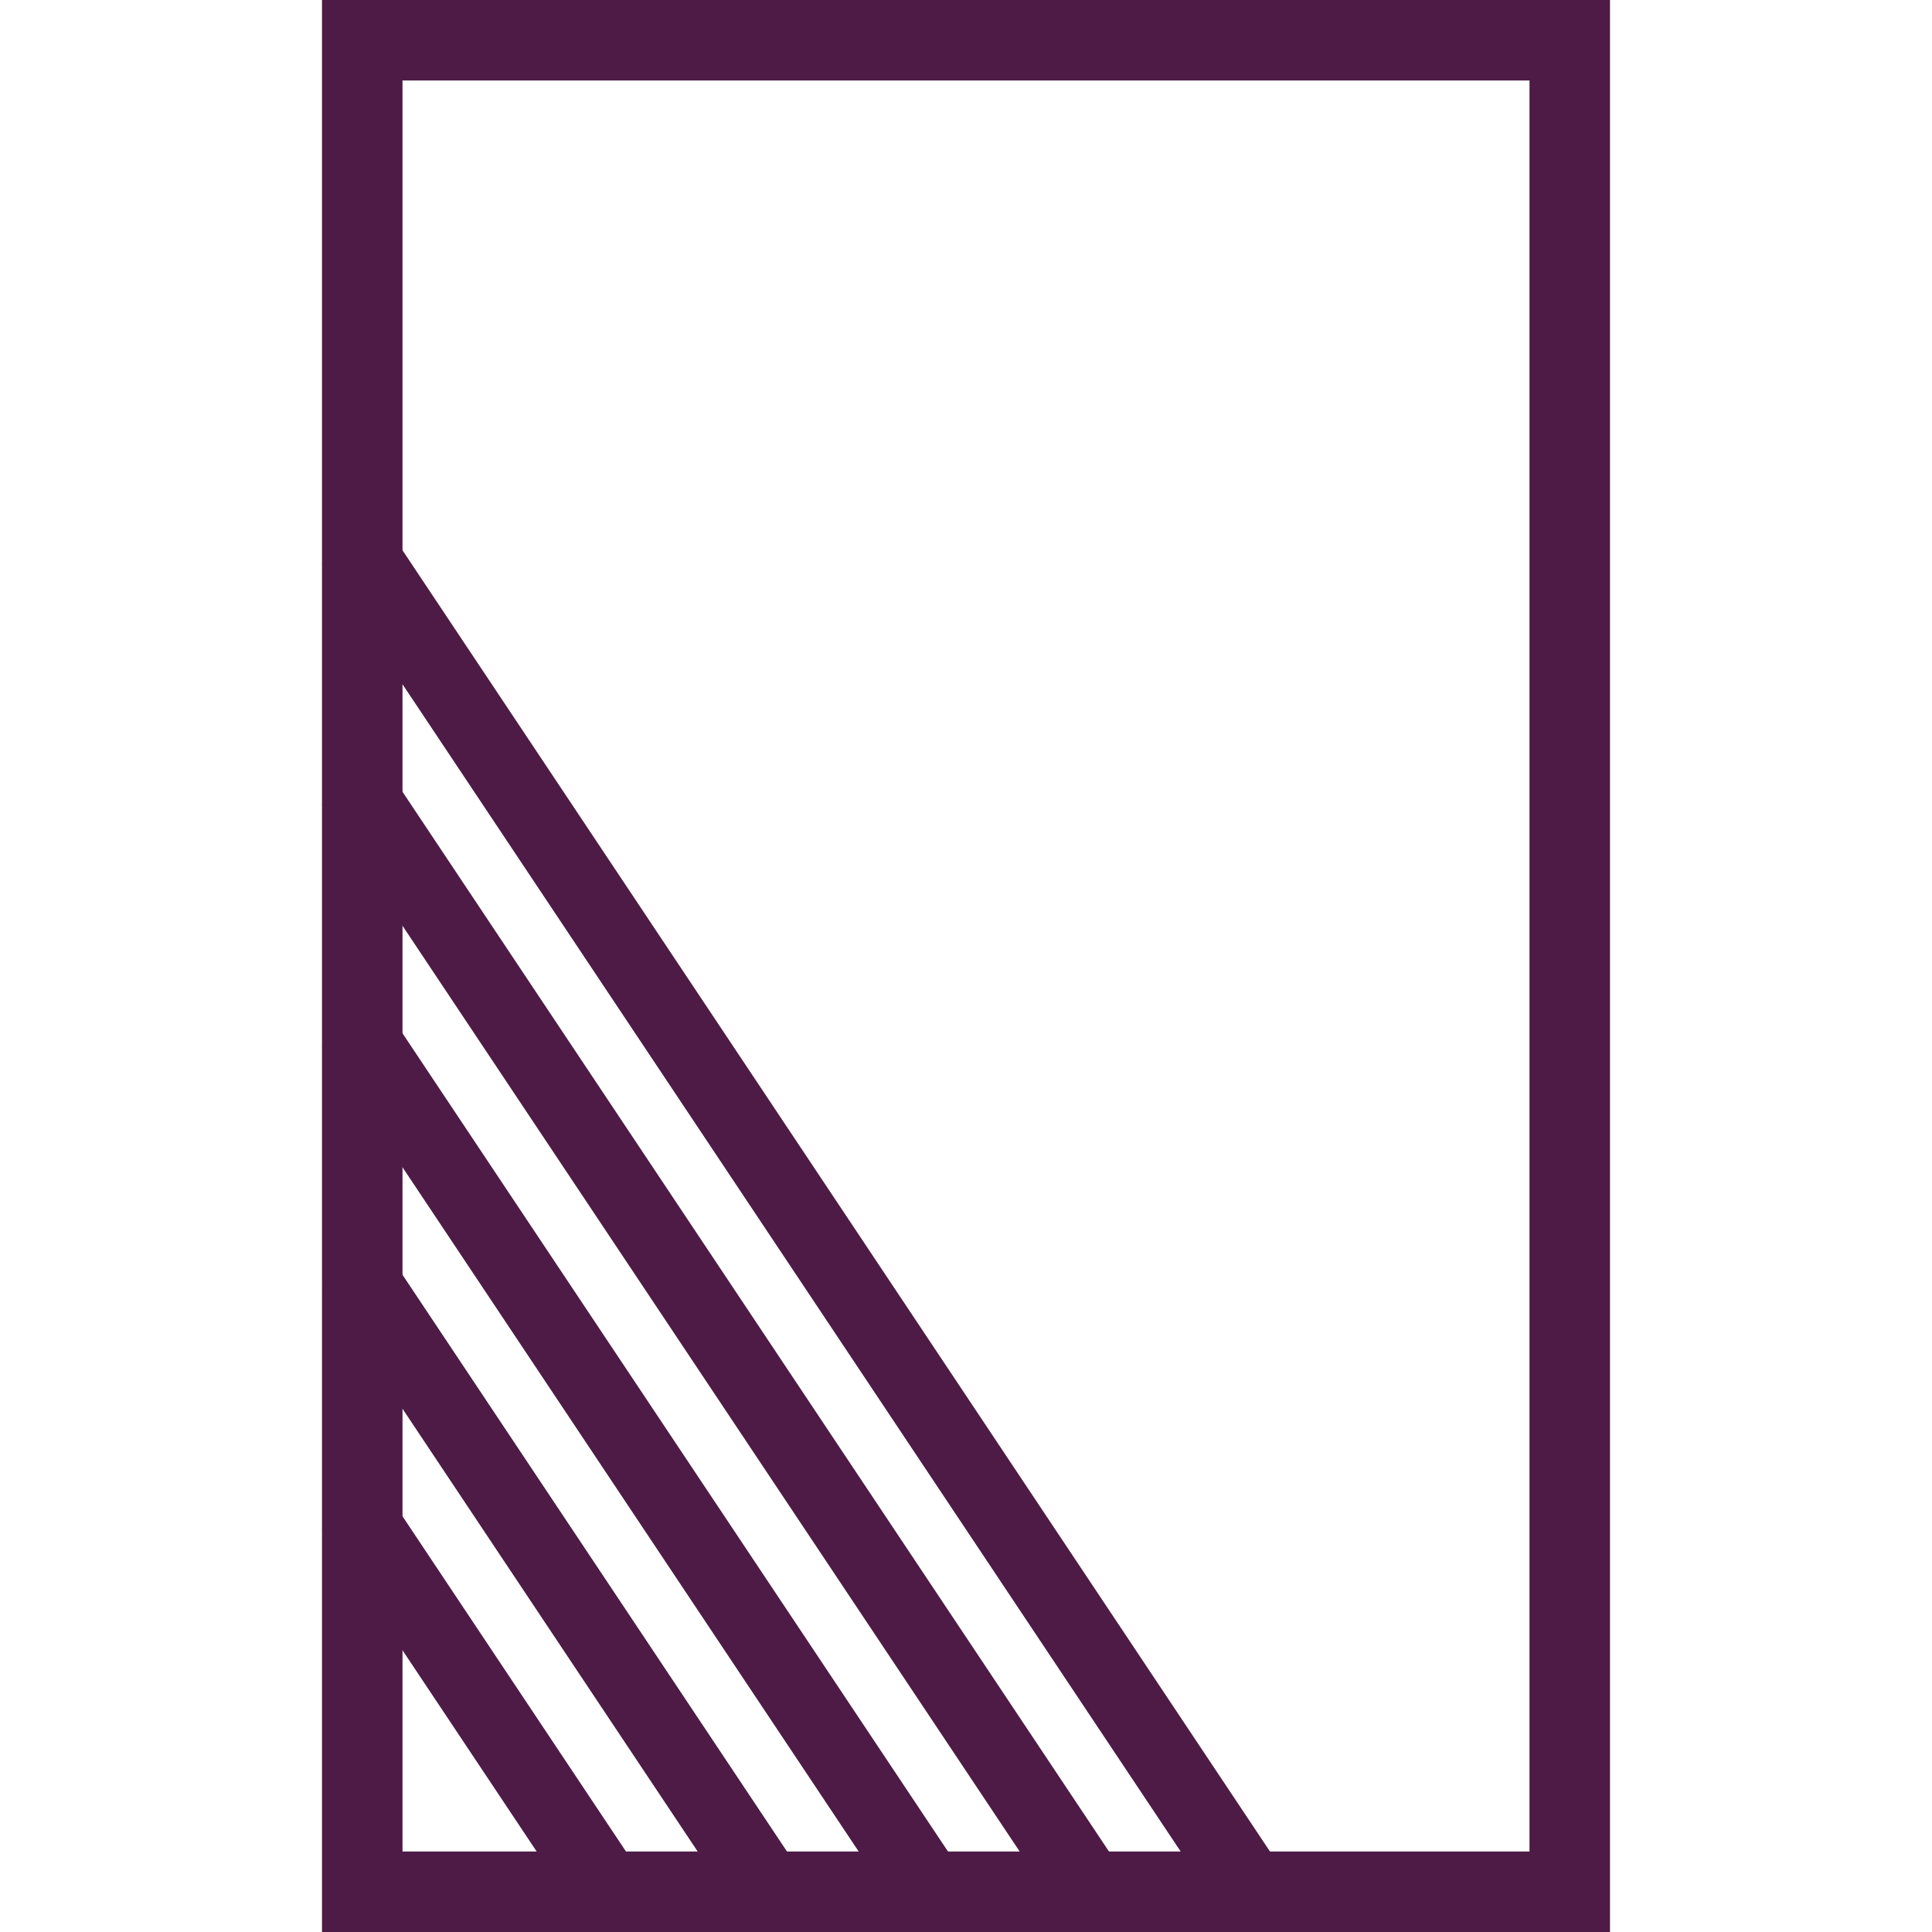
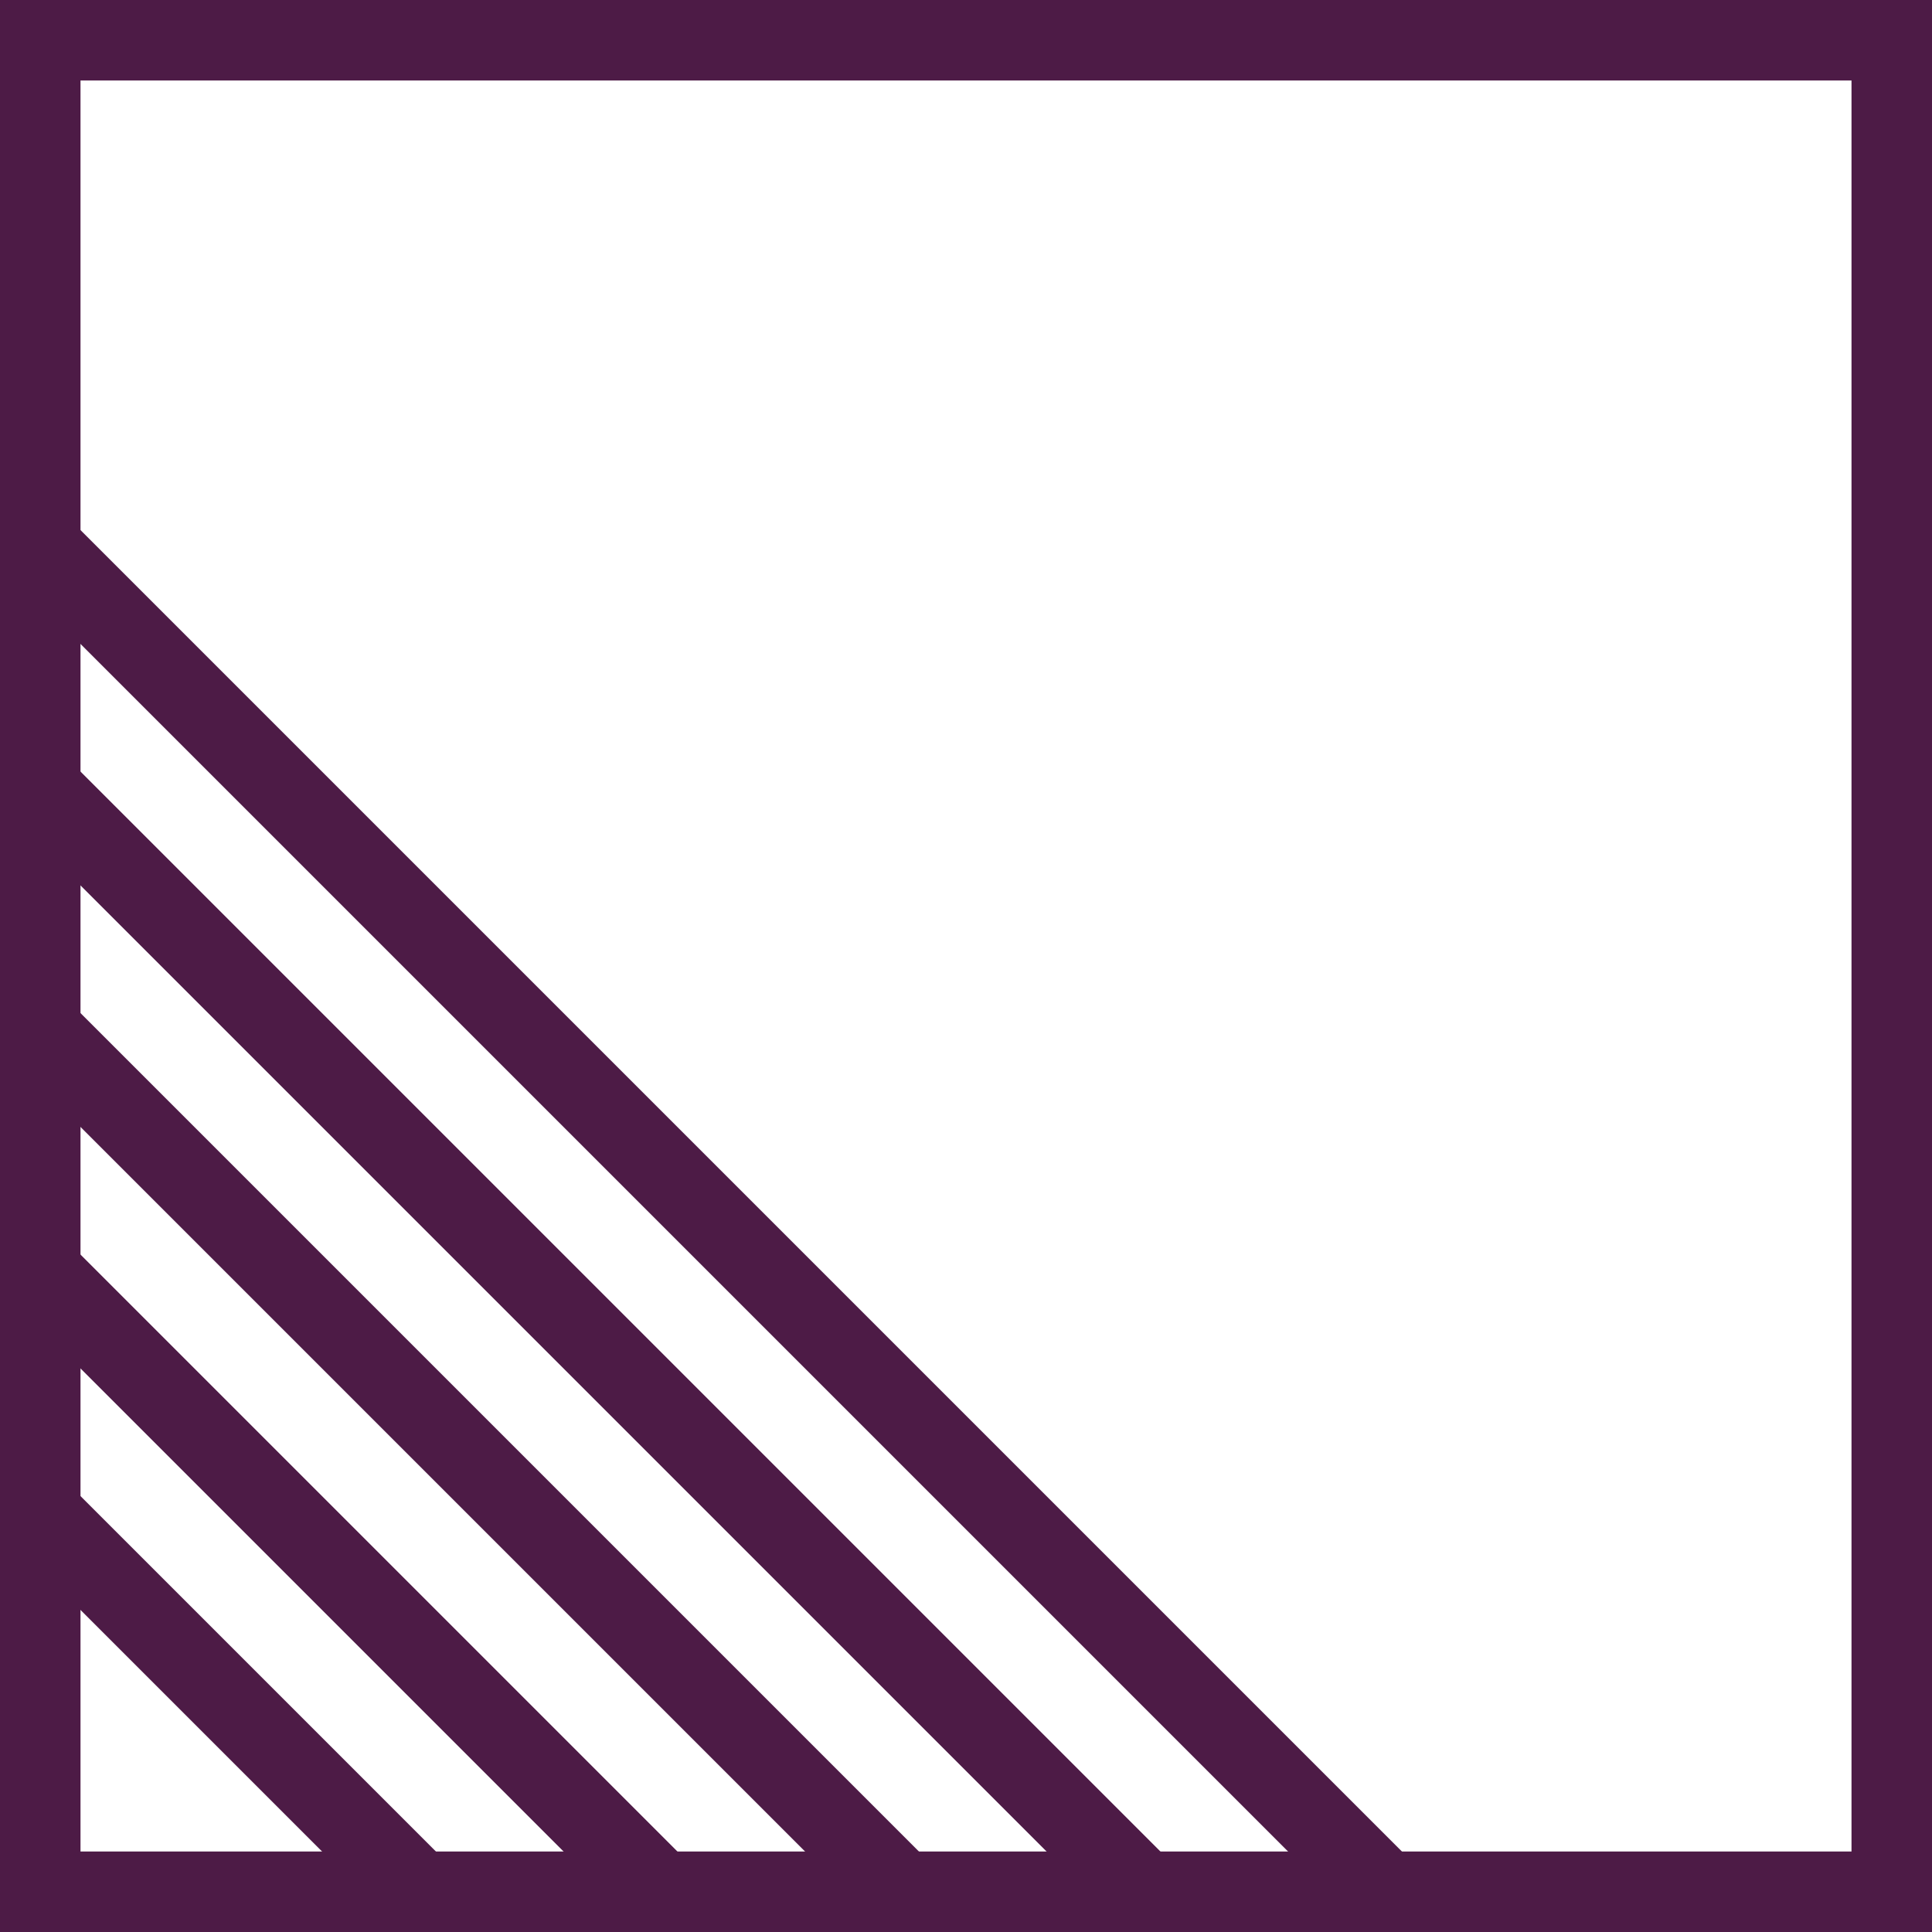
<svg xmlns="http://www.w3.org/2000/svg" width="24" height="24" viewBox="0 0 24 24" fill="none">
-   <rect x="4.5" y="0.5" width="15" height="23" stroke="#4D1B46" />
-   <line y1="-0.5" x2="6.009" y2="-0.5" transform="matrix(0.5547 0.83205 -0.5547 0.83205 4 19)" stroke="#4D1B46" />
-   <line y1="-0.5" x2="13.22" y2="-0.5" transform="matrix(0.5547 0.83205 -0.5547 0.83205 4 13)" stroke="#4D1B46" />
-   <line y1="-0.5" x2="9.615" y2="-0.5" transform="matrix(0.5547 0.83205 -0.5547 0.83205 4 16)" stroke="#4D1B46" />
-   <line y1="-0.5" x2="16.826" y2="-0.5" transform="matrix(0.5547 0.83205 -0.5547 0.83205 4 10)" stroke="#4D1B46" />
-   <line y1="-0.5" x2="20.431" y2="-0.5" transform="matrix(0.5547 0.83205 -0.5547 0.83205 4 7)" stroke="#4D1B46" />
+   <rect x="0.5" y="0.5" width="23" height="23" stroke="#4D1B46" />
+   <line x1="0.354" y1="18.646" x2="5.354" y2="23.646" stroke="#4D1B46" />
+   <line x1="0.354" y1="12.646" x2="11.354" y2="23.646" stroke="#4D1B46" />
+   <line x1="0.354" y1="15.646" x2="8.354" y2="23.646" stroke="#4D1B46" />
+   <line x1="0.354" y1="9.646" x2="14.354" y2="23.646" stroke="#4D1B46" />
+   <line x1="0.354" y1="6.646" x2="17.354" y2="23.646" stroke="#4D1B46" />
</svg>
